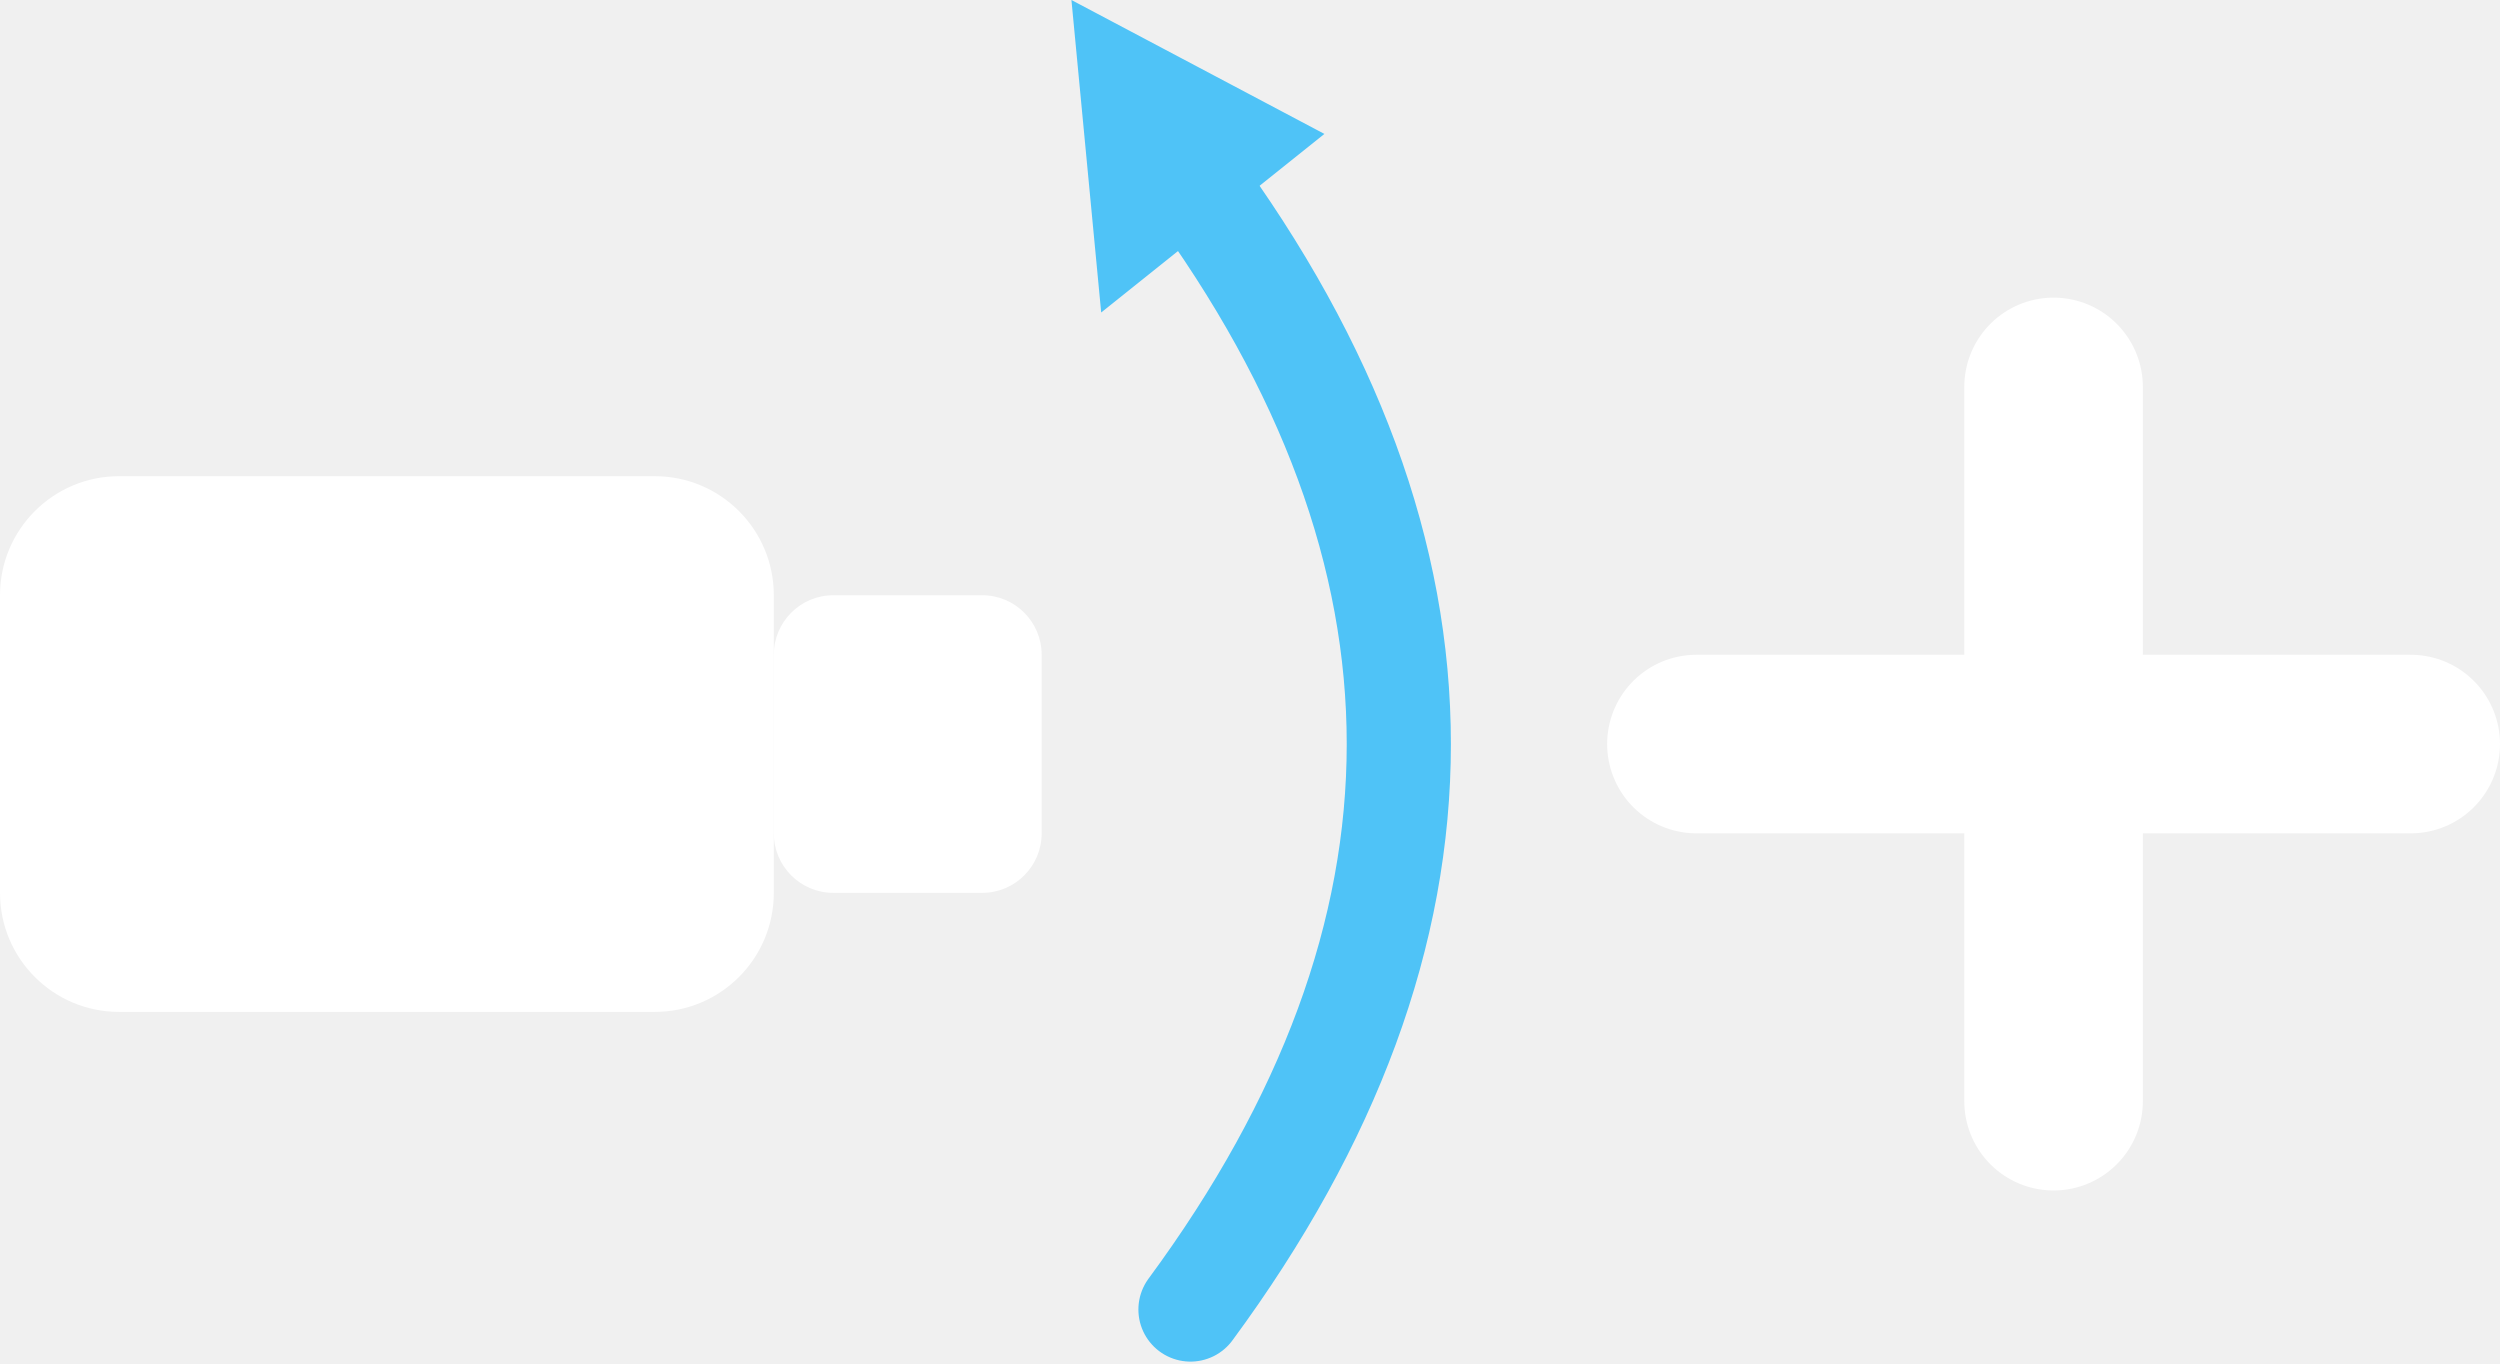
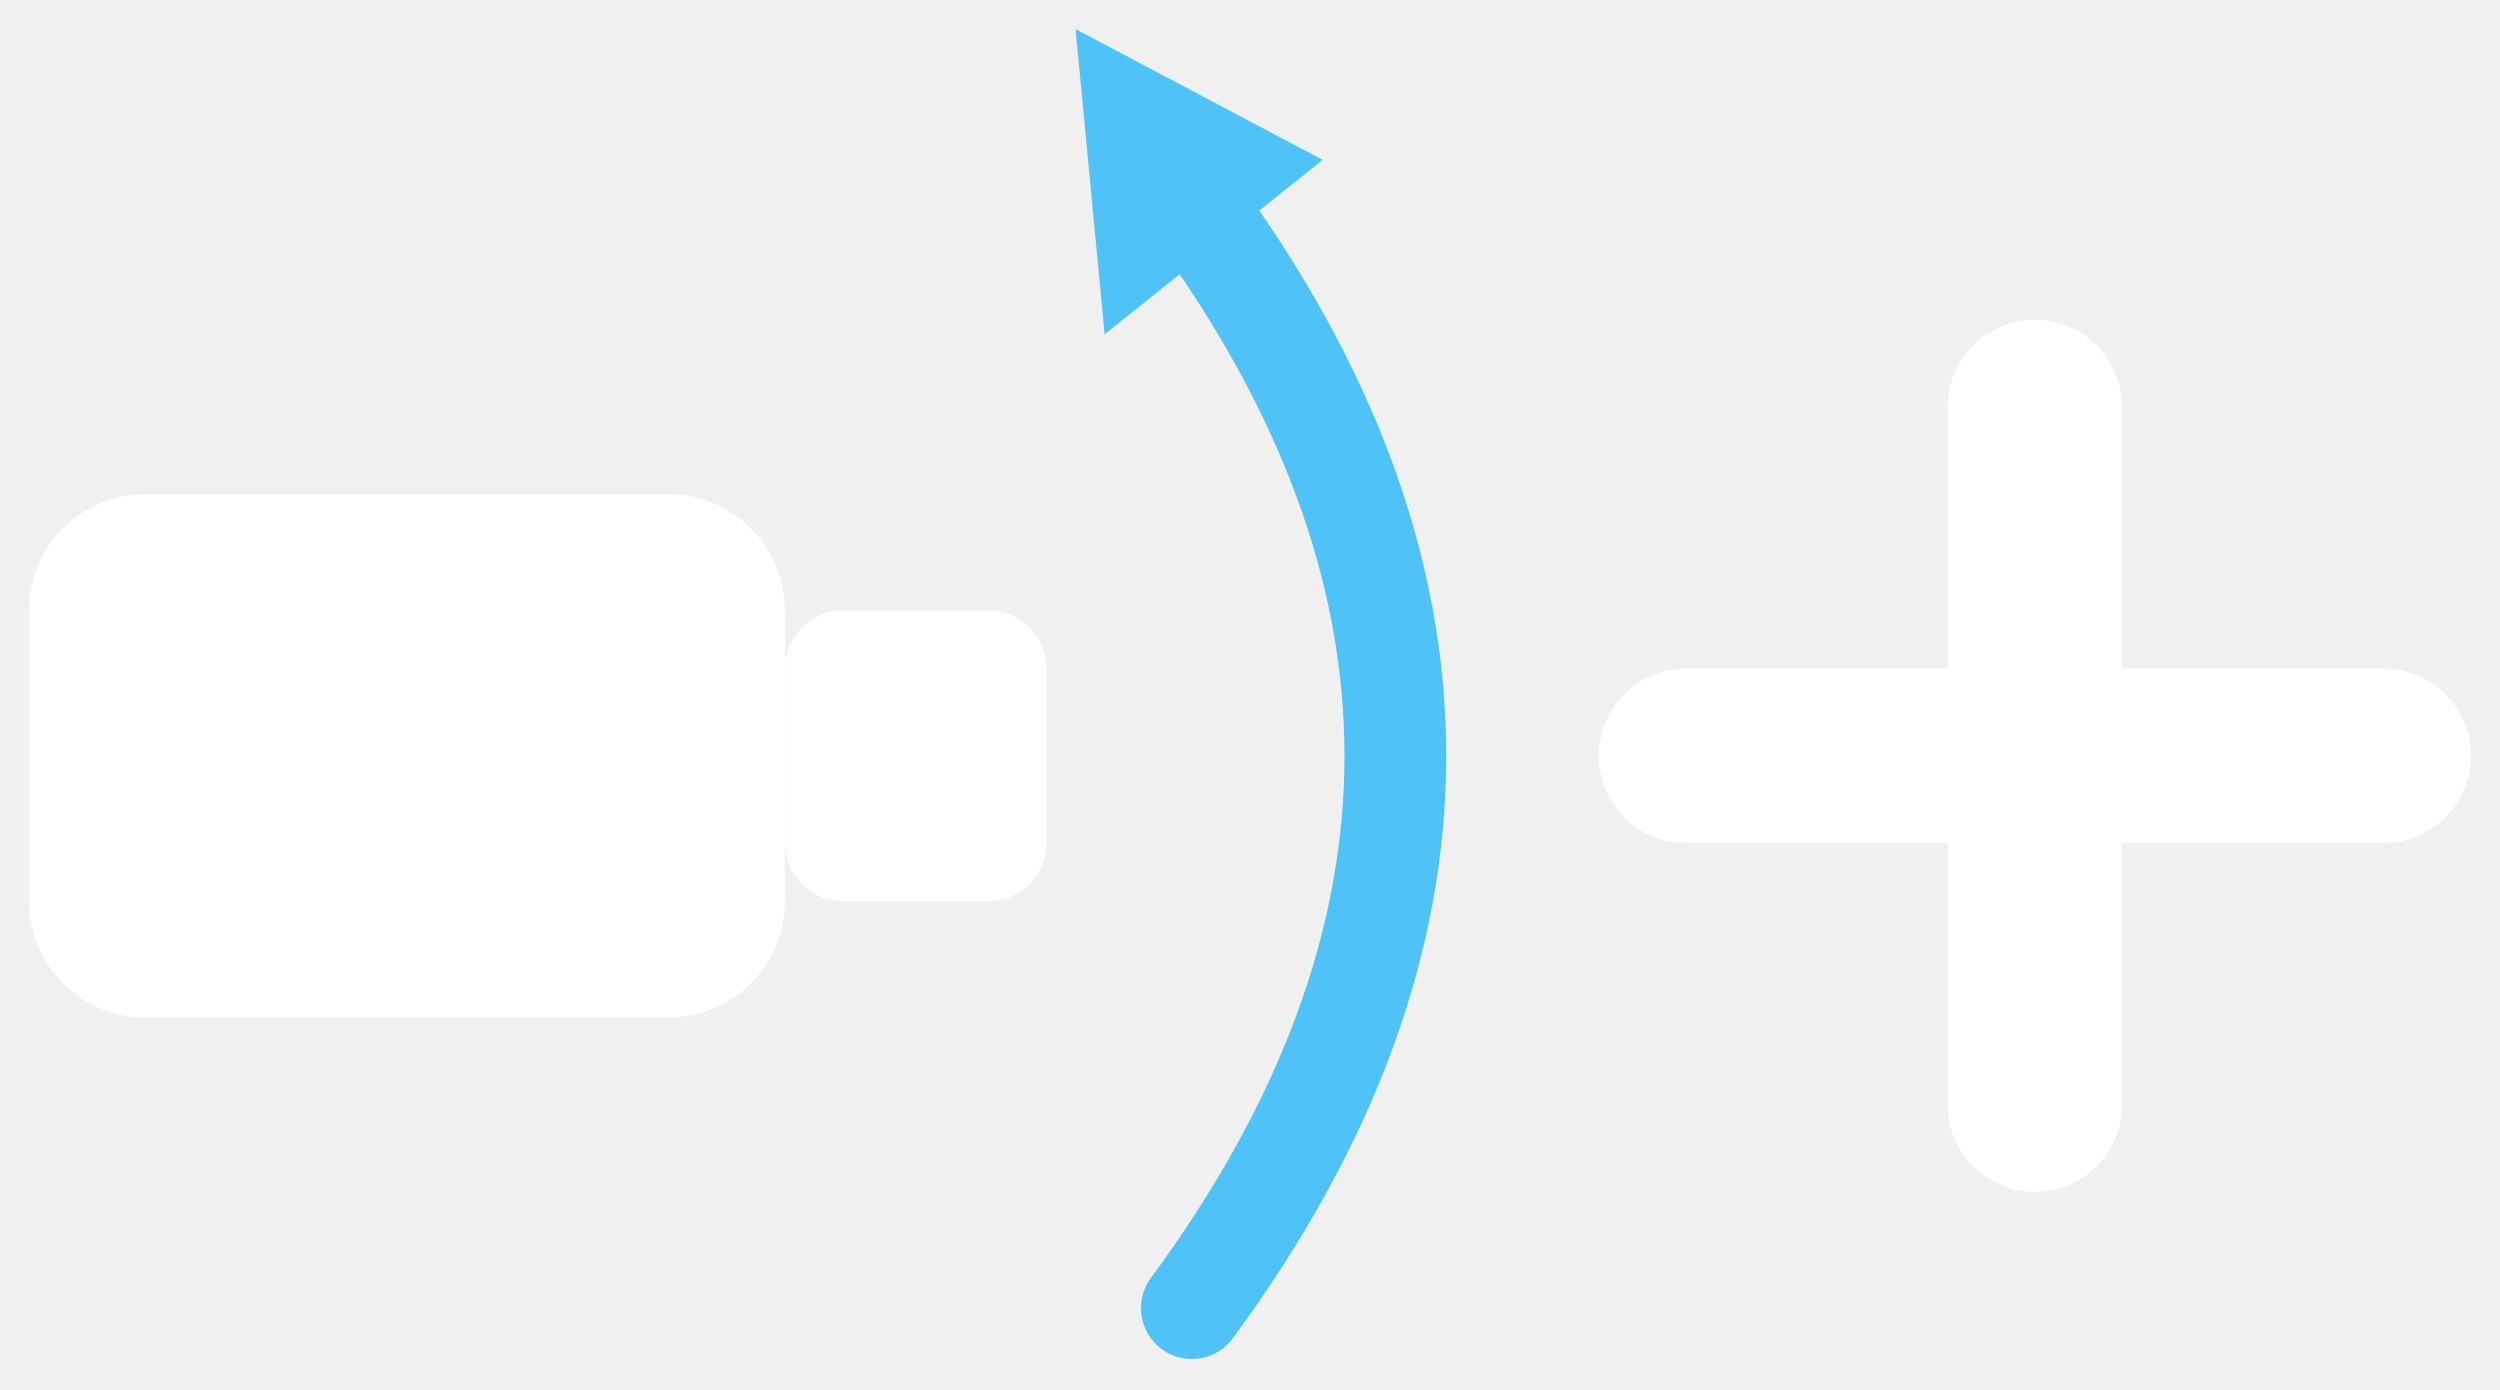
- <svg xmlns="http://www.w3.org/2000/svg" viewBox="0 0 84 45.8">
+ <svg xmlns="http://www.w3.org/2000/svg" viewBox="0 0 86 47.8">
  <defs>

  </defs>
-   <g transform="translate(-24 -12)">
+   <g transform="translate(-23 -11)">
    <rect x="24" y="28" width="26" height="18" rx="4" fill="#ffffff" />
    <rect x="50" y="32" width="9" height="10" rx="2" fill="#ffffff" />
    <path d="M64 18 Q78 37 64 56" fill="none" stroke="#4fc3f7" stroke-width="3.5" stroke-linecap="round" />
    <polygon points="60,12 68.5,16.5 61,22.5" fill="#4fc3f7" />
    <path d="M81 37h24M93 25v24" fill="none" stroke="#ffffff" stroke-width="6" stroke-linecap="round" />
  </g>
</svg>
